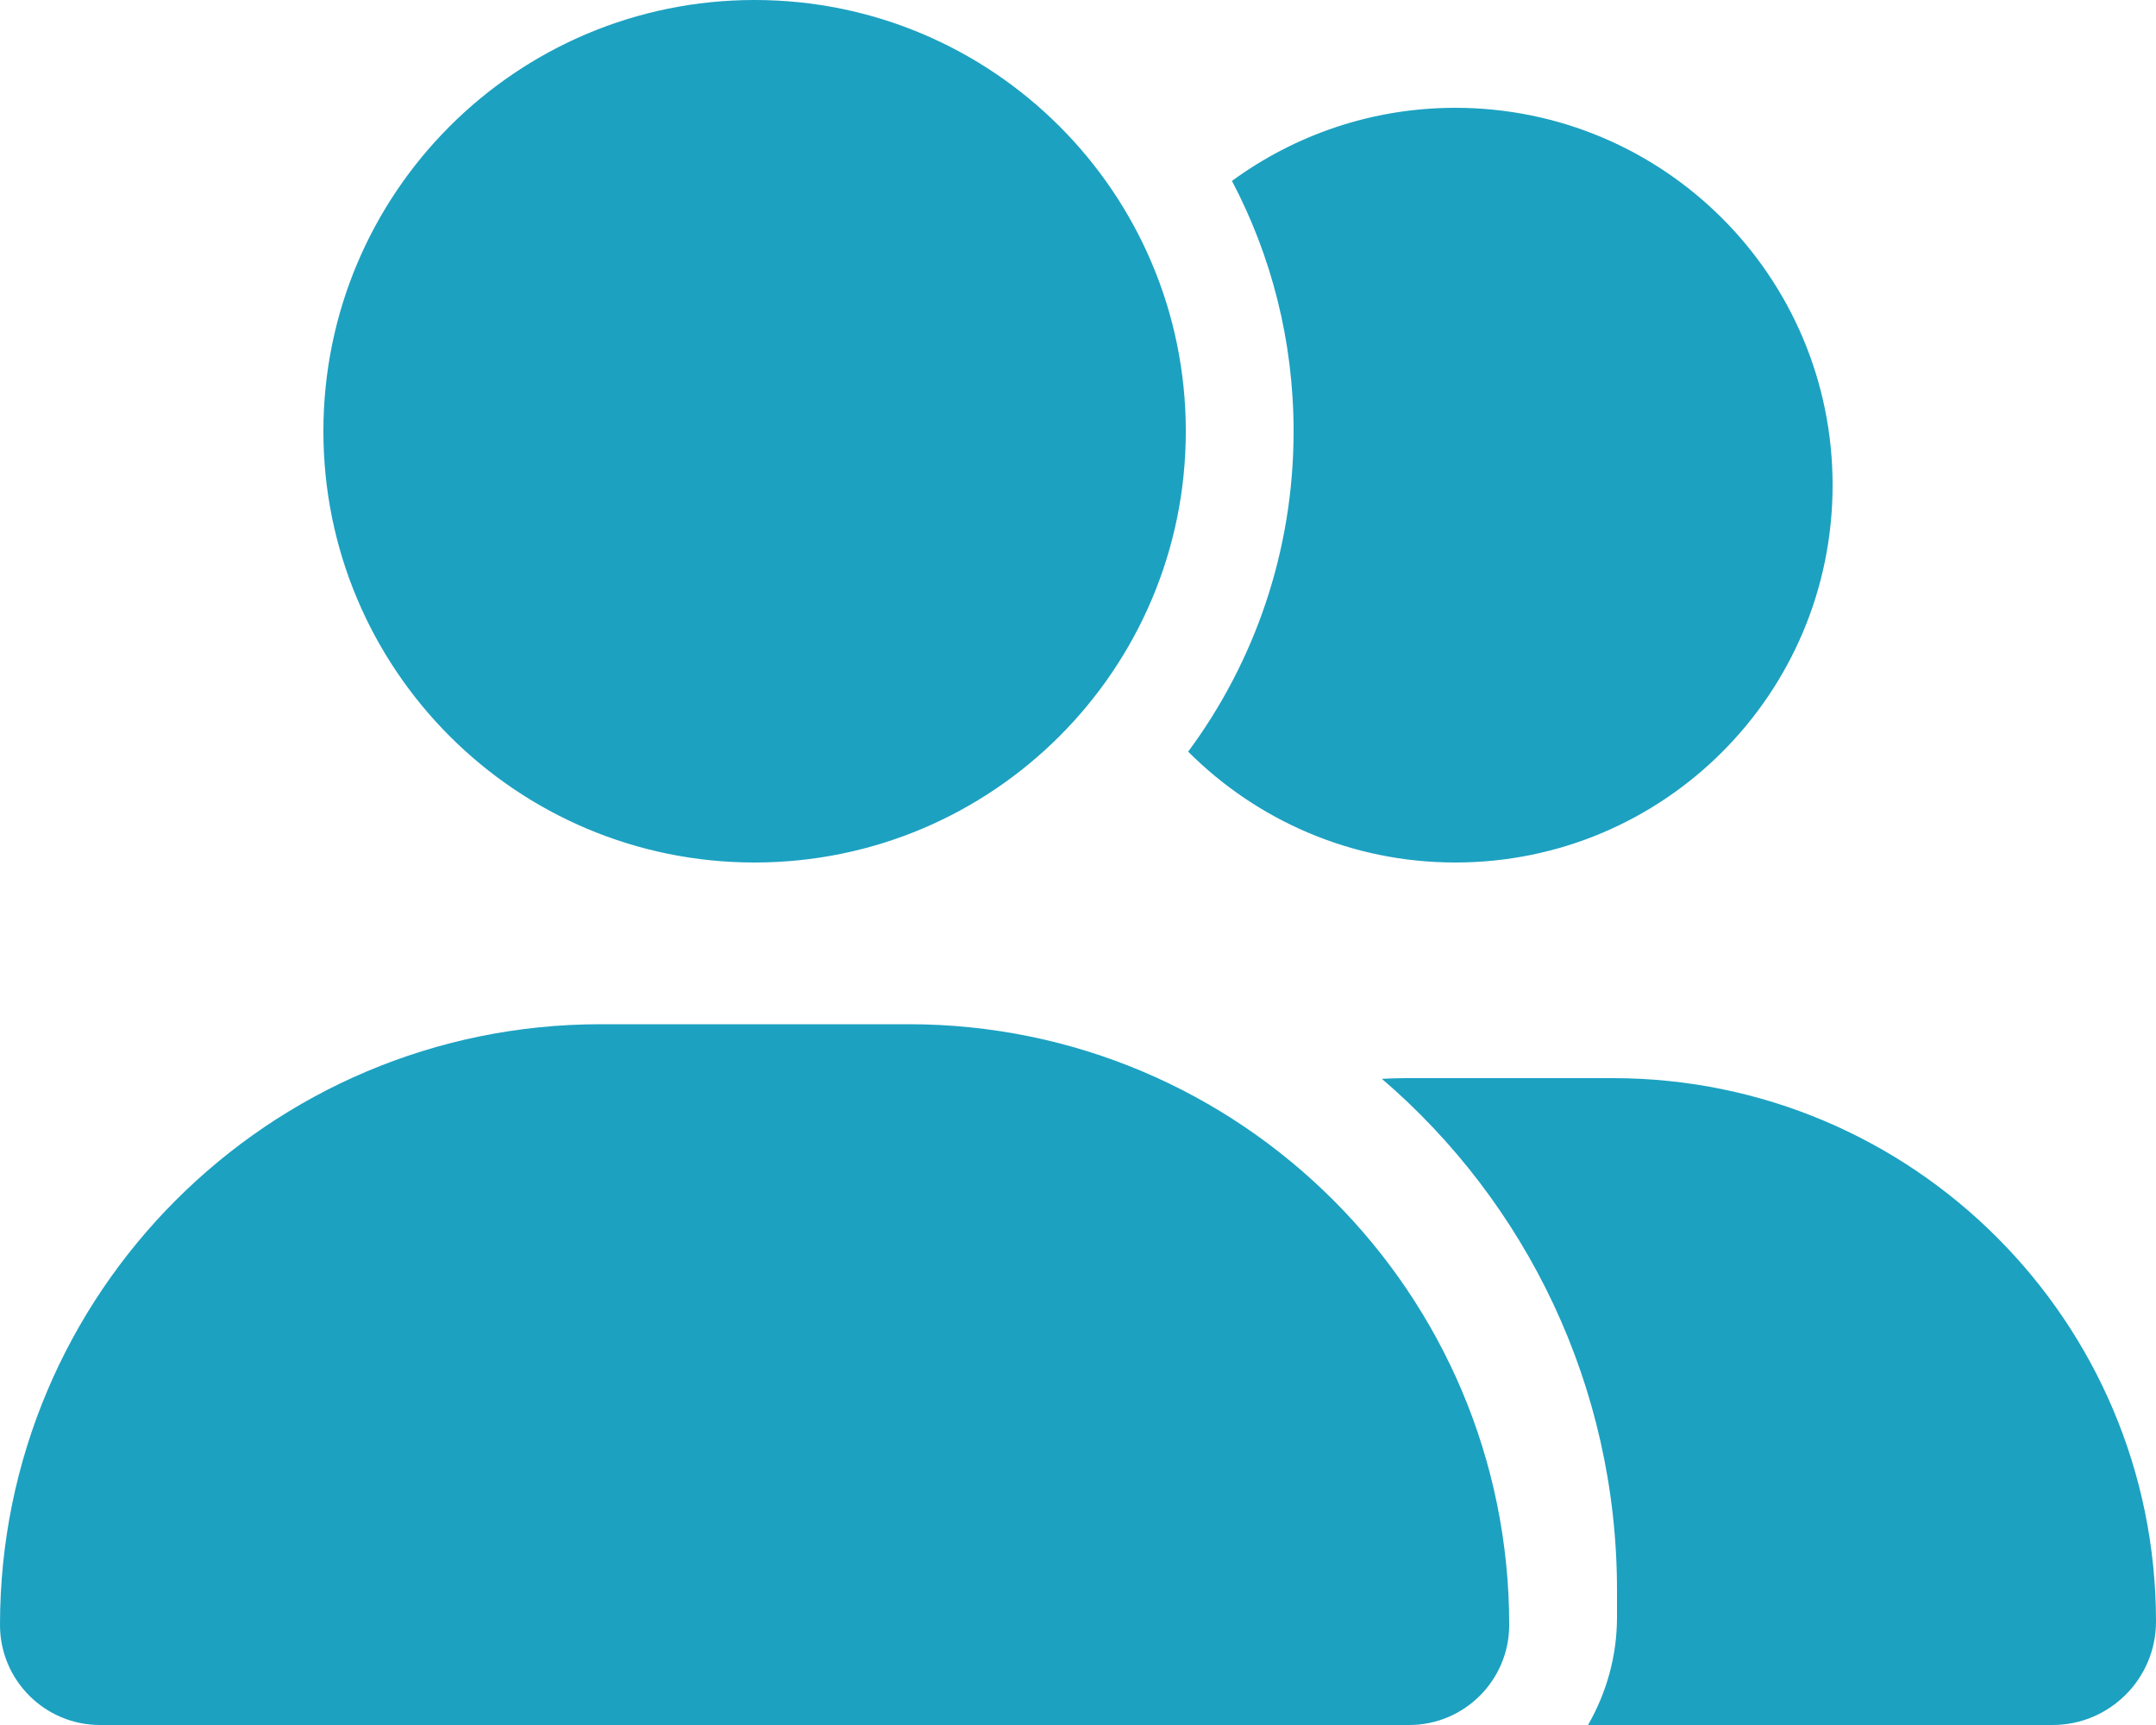
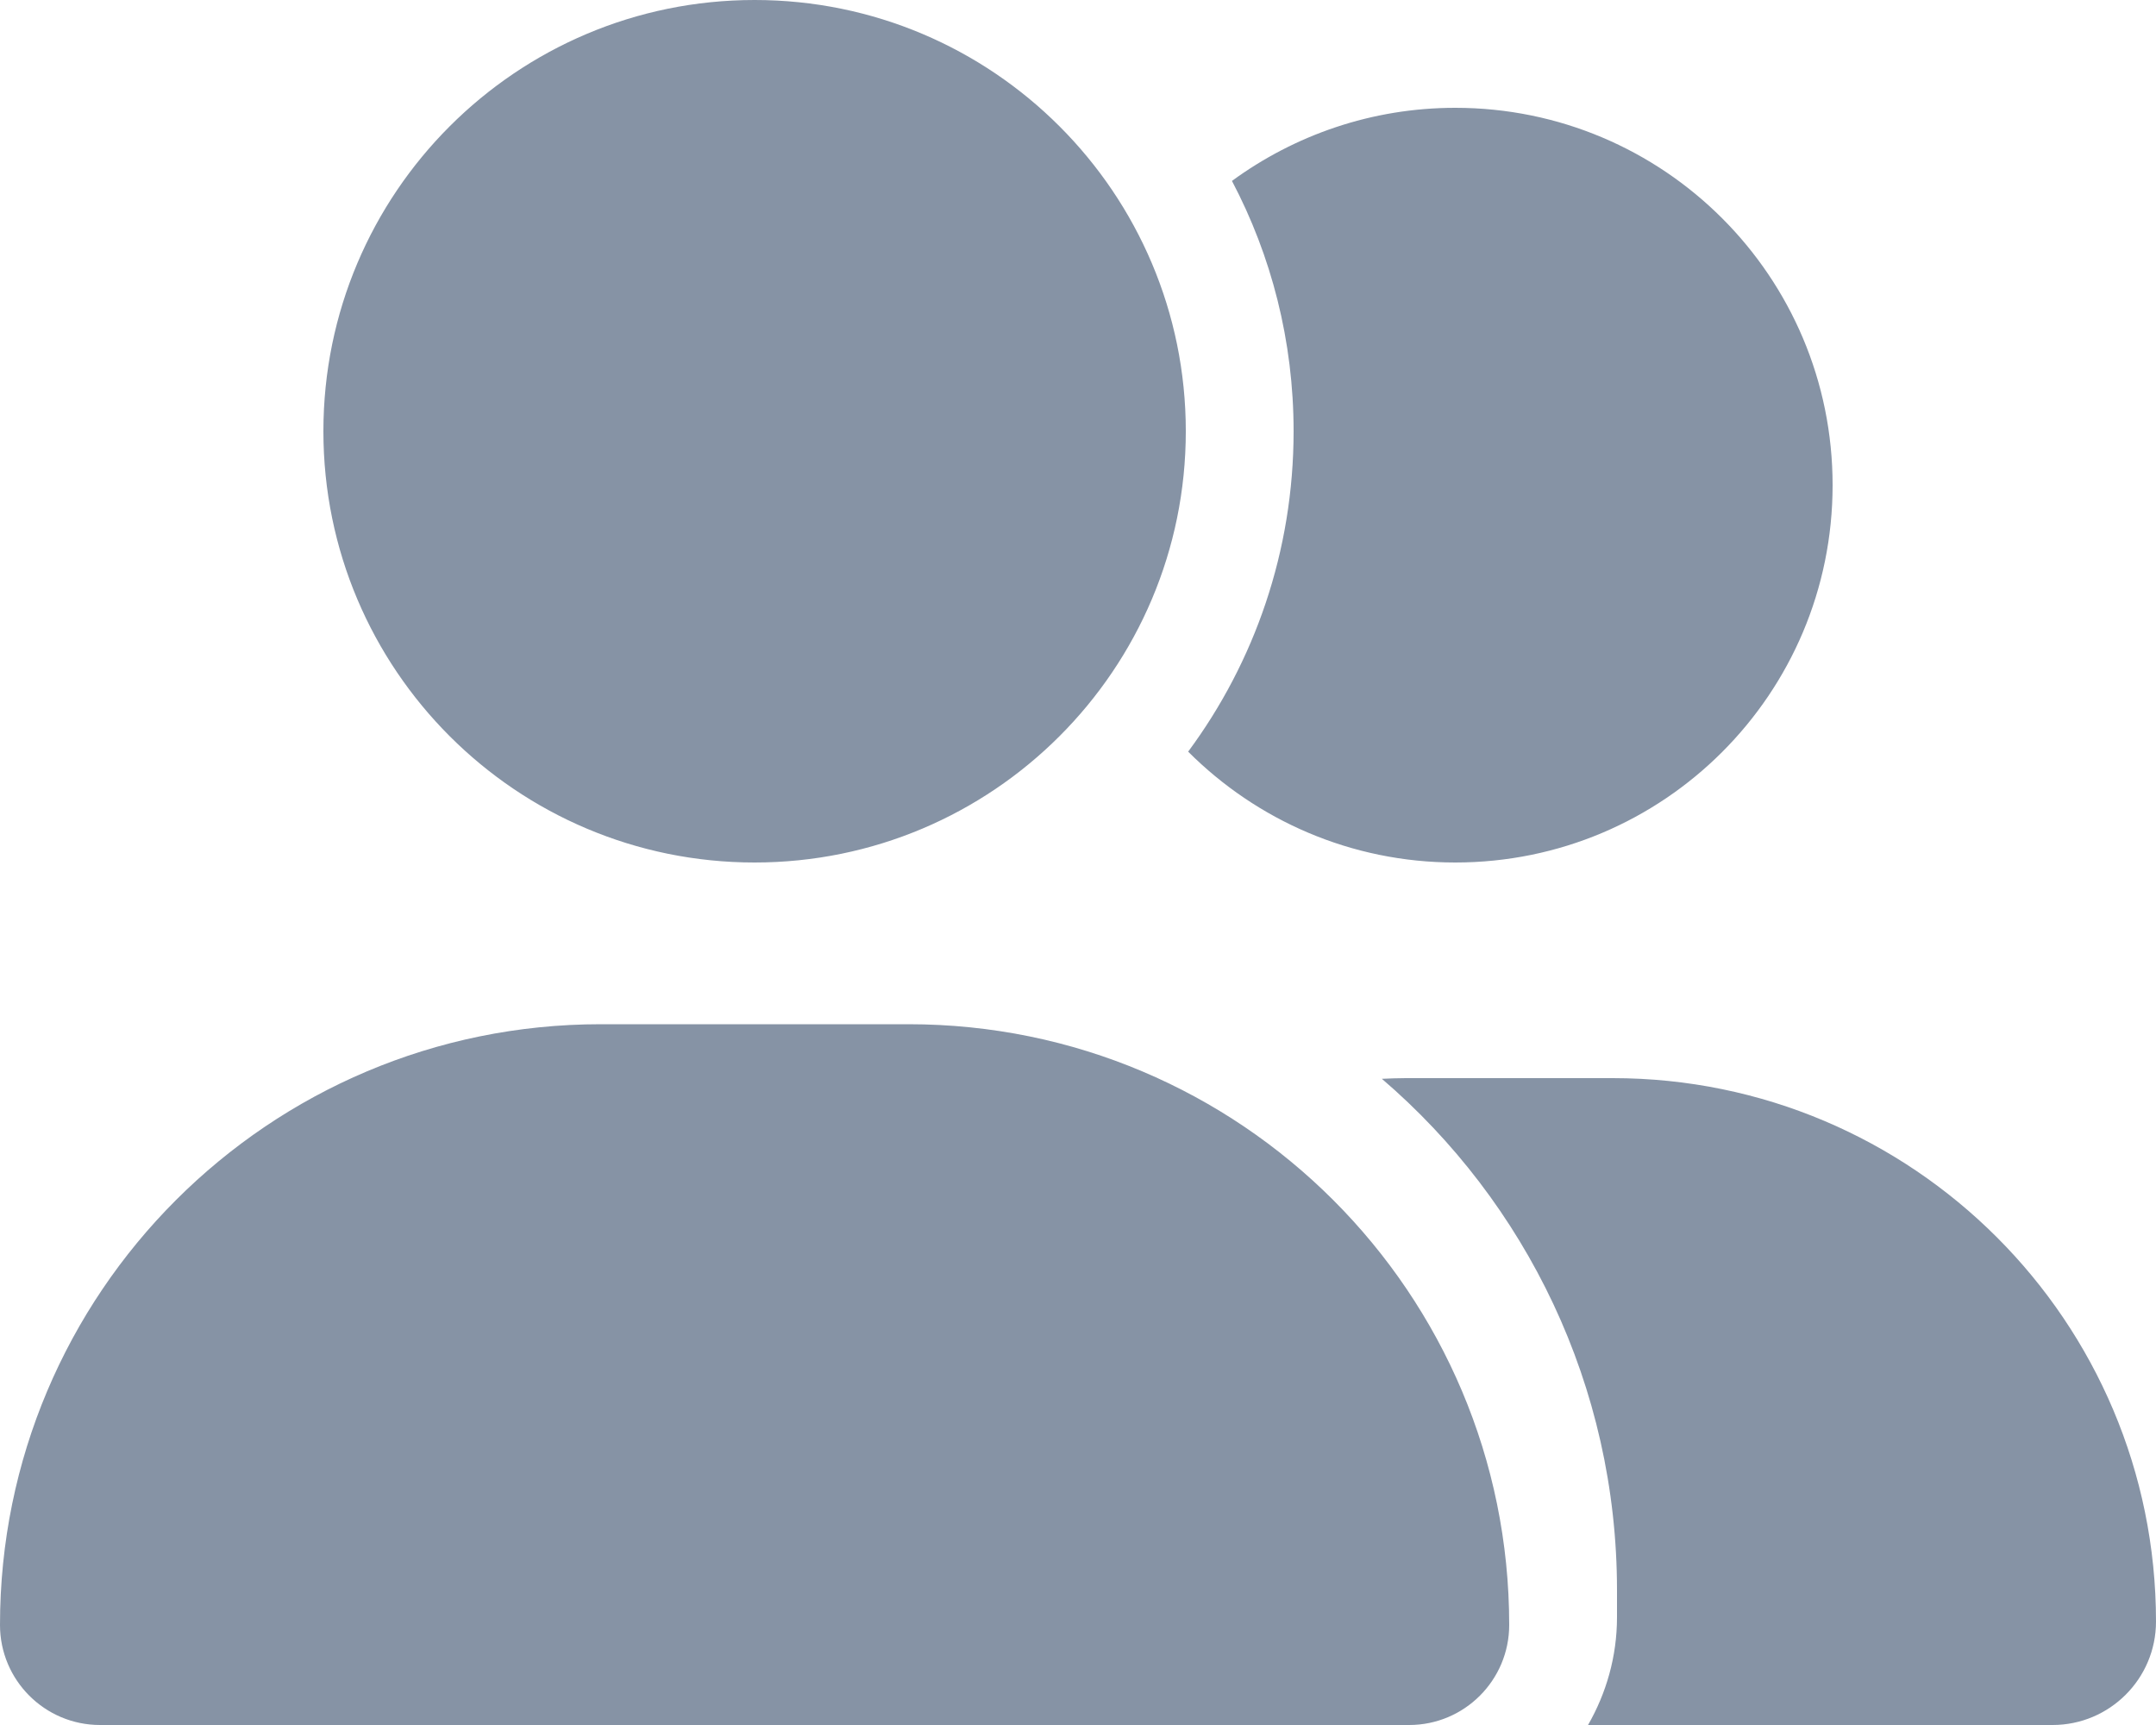
<svg xmlns="http://www.w3.org/2000/svg" height="16" width="20" viewBox="0 0 640 512">
-   <path opacity="1" fill="#1ca1c1" d="M96 128a128 128 0 1 1 256 0A128 128 0 1 1 96 128zM0 482.3C0 383.8 79.8 304 178.3 304h91.4C368.2 304 448 383.8 448 482.3c0 16.4-13.3 29.7-29.7 29.7H29.7C13.3 512 0 498.7 0 482.3zM609.3 512H471.4c5.4-9.4 8.6-20.3 8.6-32v-8c0-60.7-27.1-115.2-69.8-151.8c2.4-.1 4.7-.2 7.1-.2h61.4C567.8 320 640 392.2 640 481.3c0 17-13.8 30.7-30.7 30.7zM432 256c-31 0-59-12.6-79.3-32.9C372.4 196.5 384 163.6 384 128c0-26.8-6.6-52.1-18.3-74.3C384.3 40.1 407.2 32 432 32c61.9 0 112 50.1 112 112s-50.1 112-112 112z" />
+   <path opacity="1" fill="#8693a5" d="M96 128a128 128 0 1 1 256 0A128 128 0 1 1 96 128zM0 482.3C0 383.8 79.8 304 178.3 304h91.4C368.2 304 448 383.8 448 482.3c0 16.4-13.3 29.7-29.7 29.7H29.7C13.3 512 0 498.7 0 482.3zM609.3 512H471.4c5.4-9.4 8.6-20.3 8.6-32v-8c0-60.7-27.1-115.2-69.8-151.8c2.4-.1 4.7-.2 7.1-.2h61.4C567.8 320 640 392.2 640 481.3c0 17-13.8 30.7-30.7 30.7zM432 256c-31 0-59-12.6-79.3-32.9C372.4 196.5 384 163.6 384 128c0-26.8-6.6-52.1-18.3-74.3C384.3 40.1 407.2 32 432 32c61.9 0 112 50.1 112 112s-50.1 112-112 112z" />
</svg>
